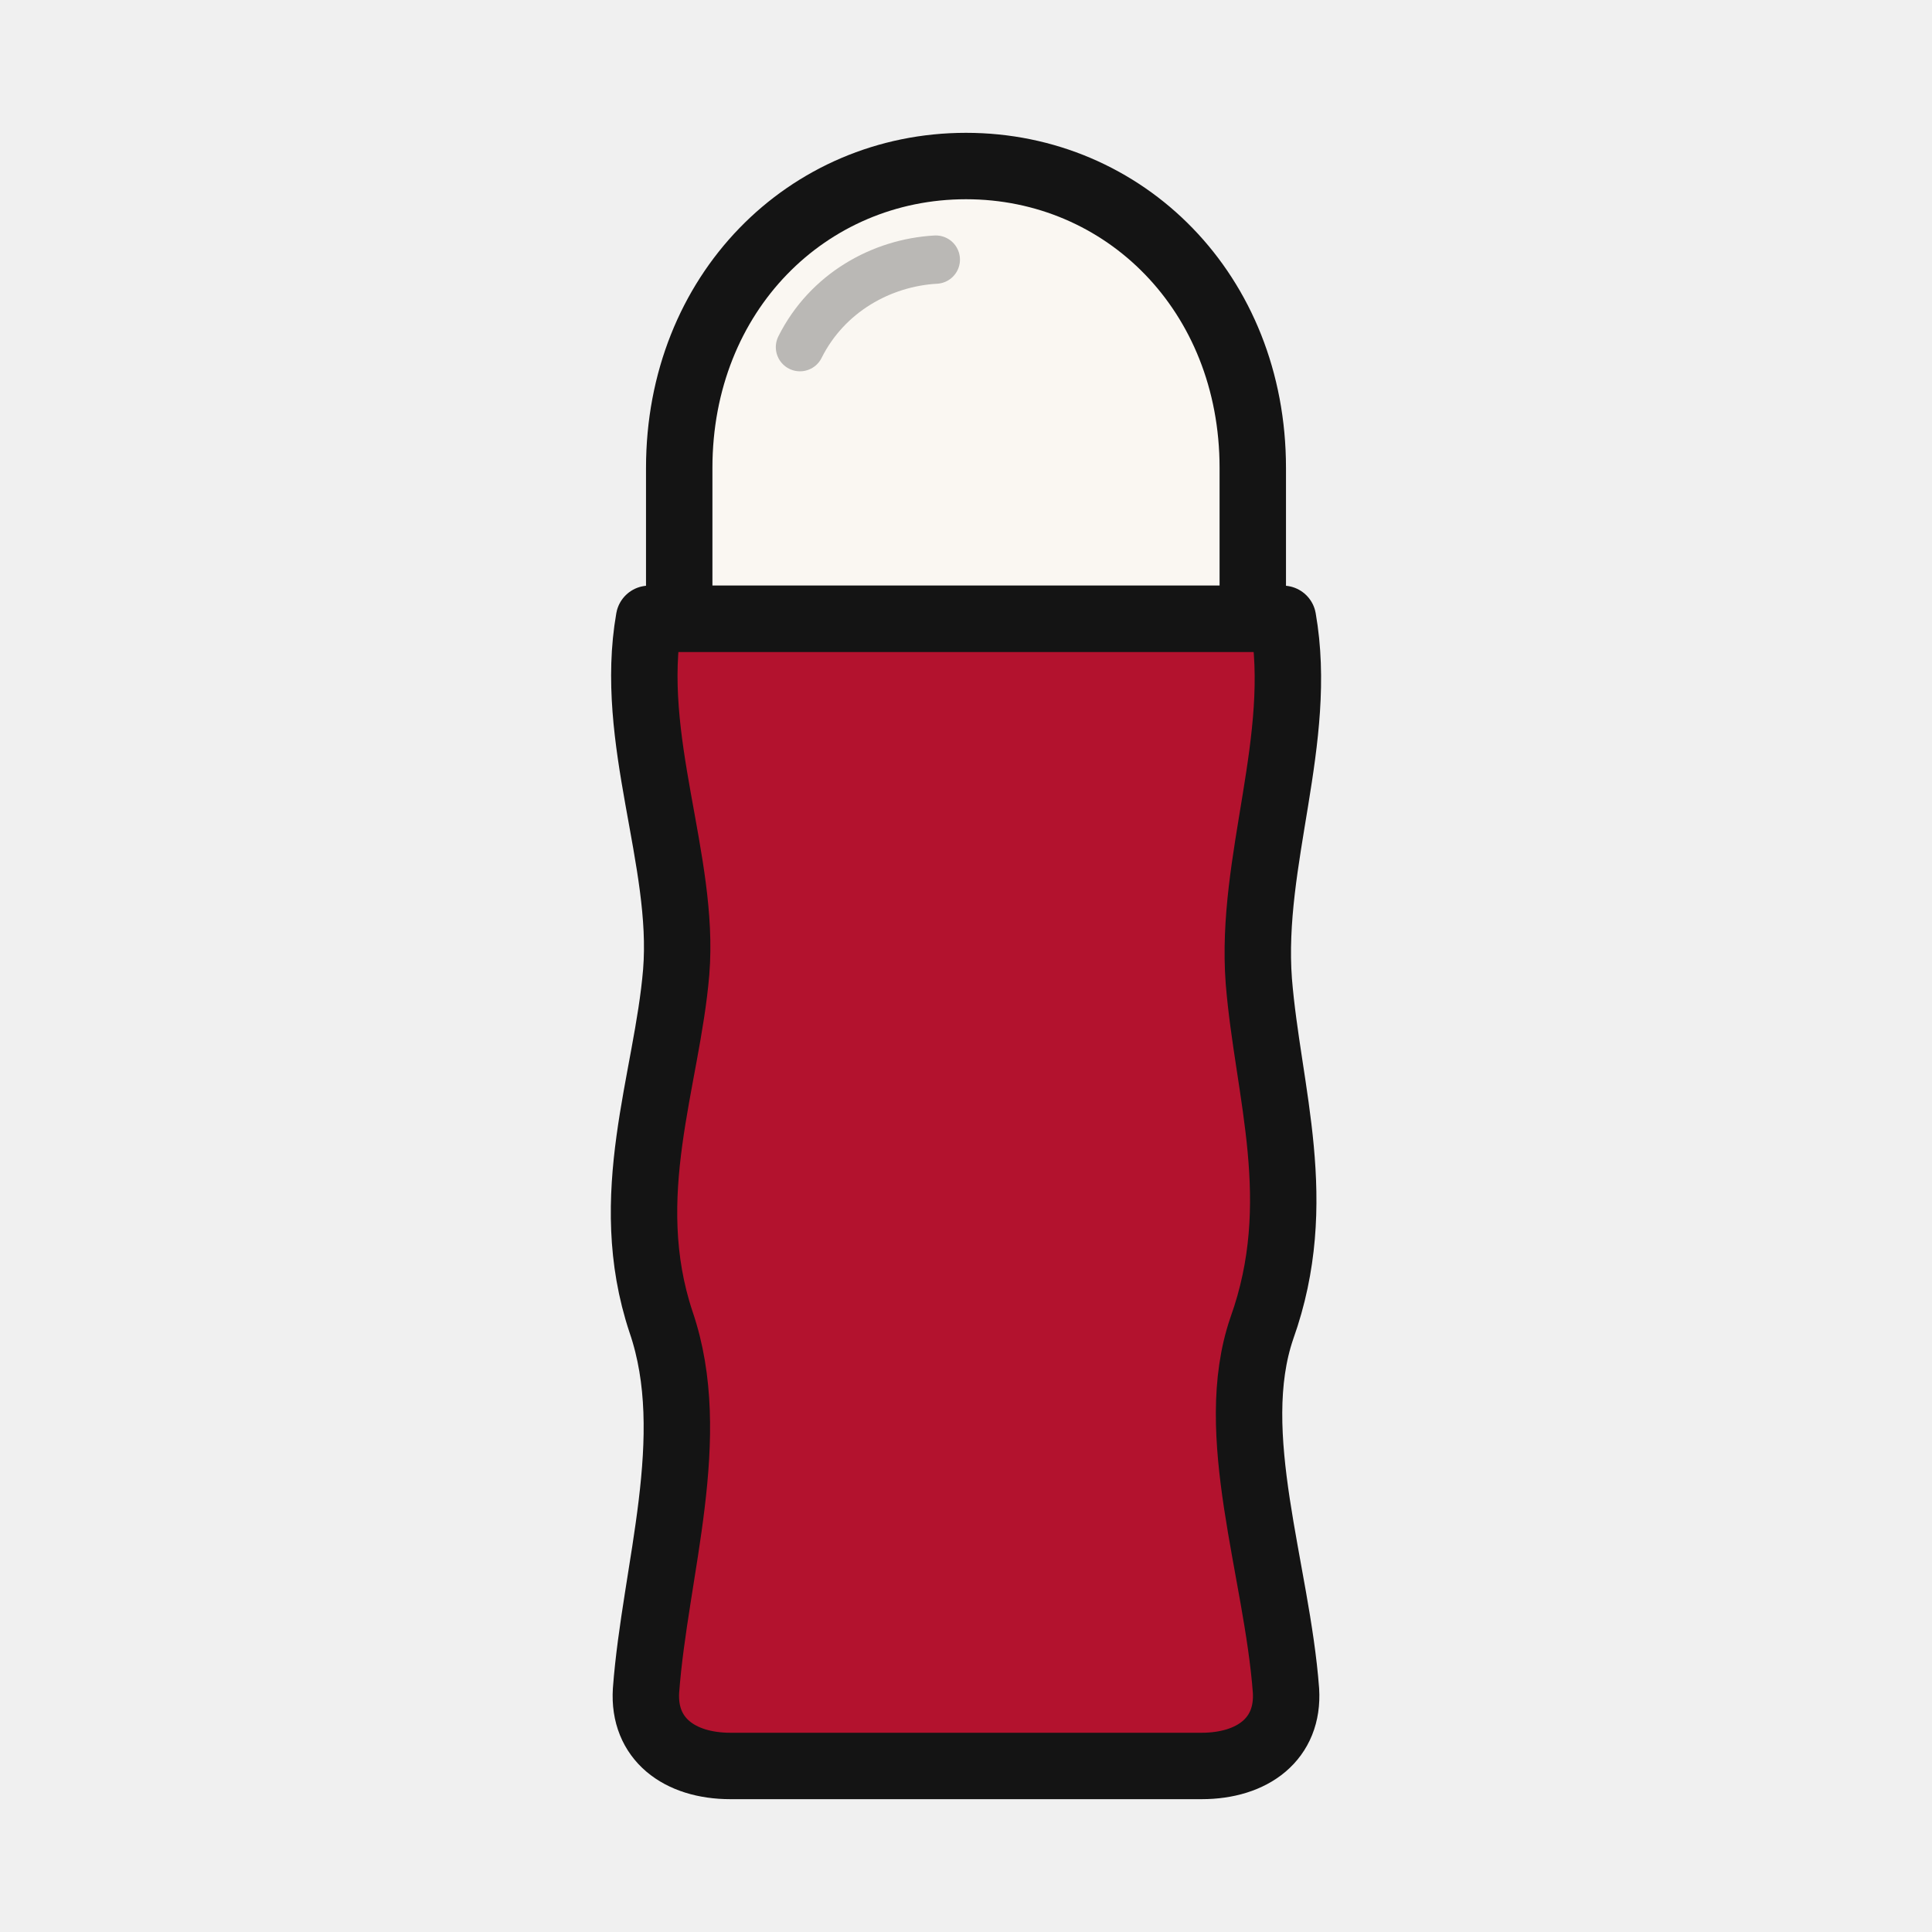
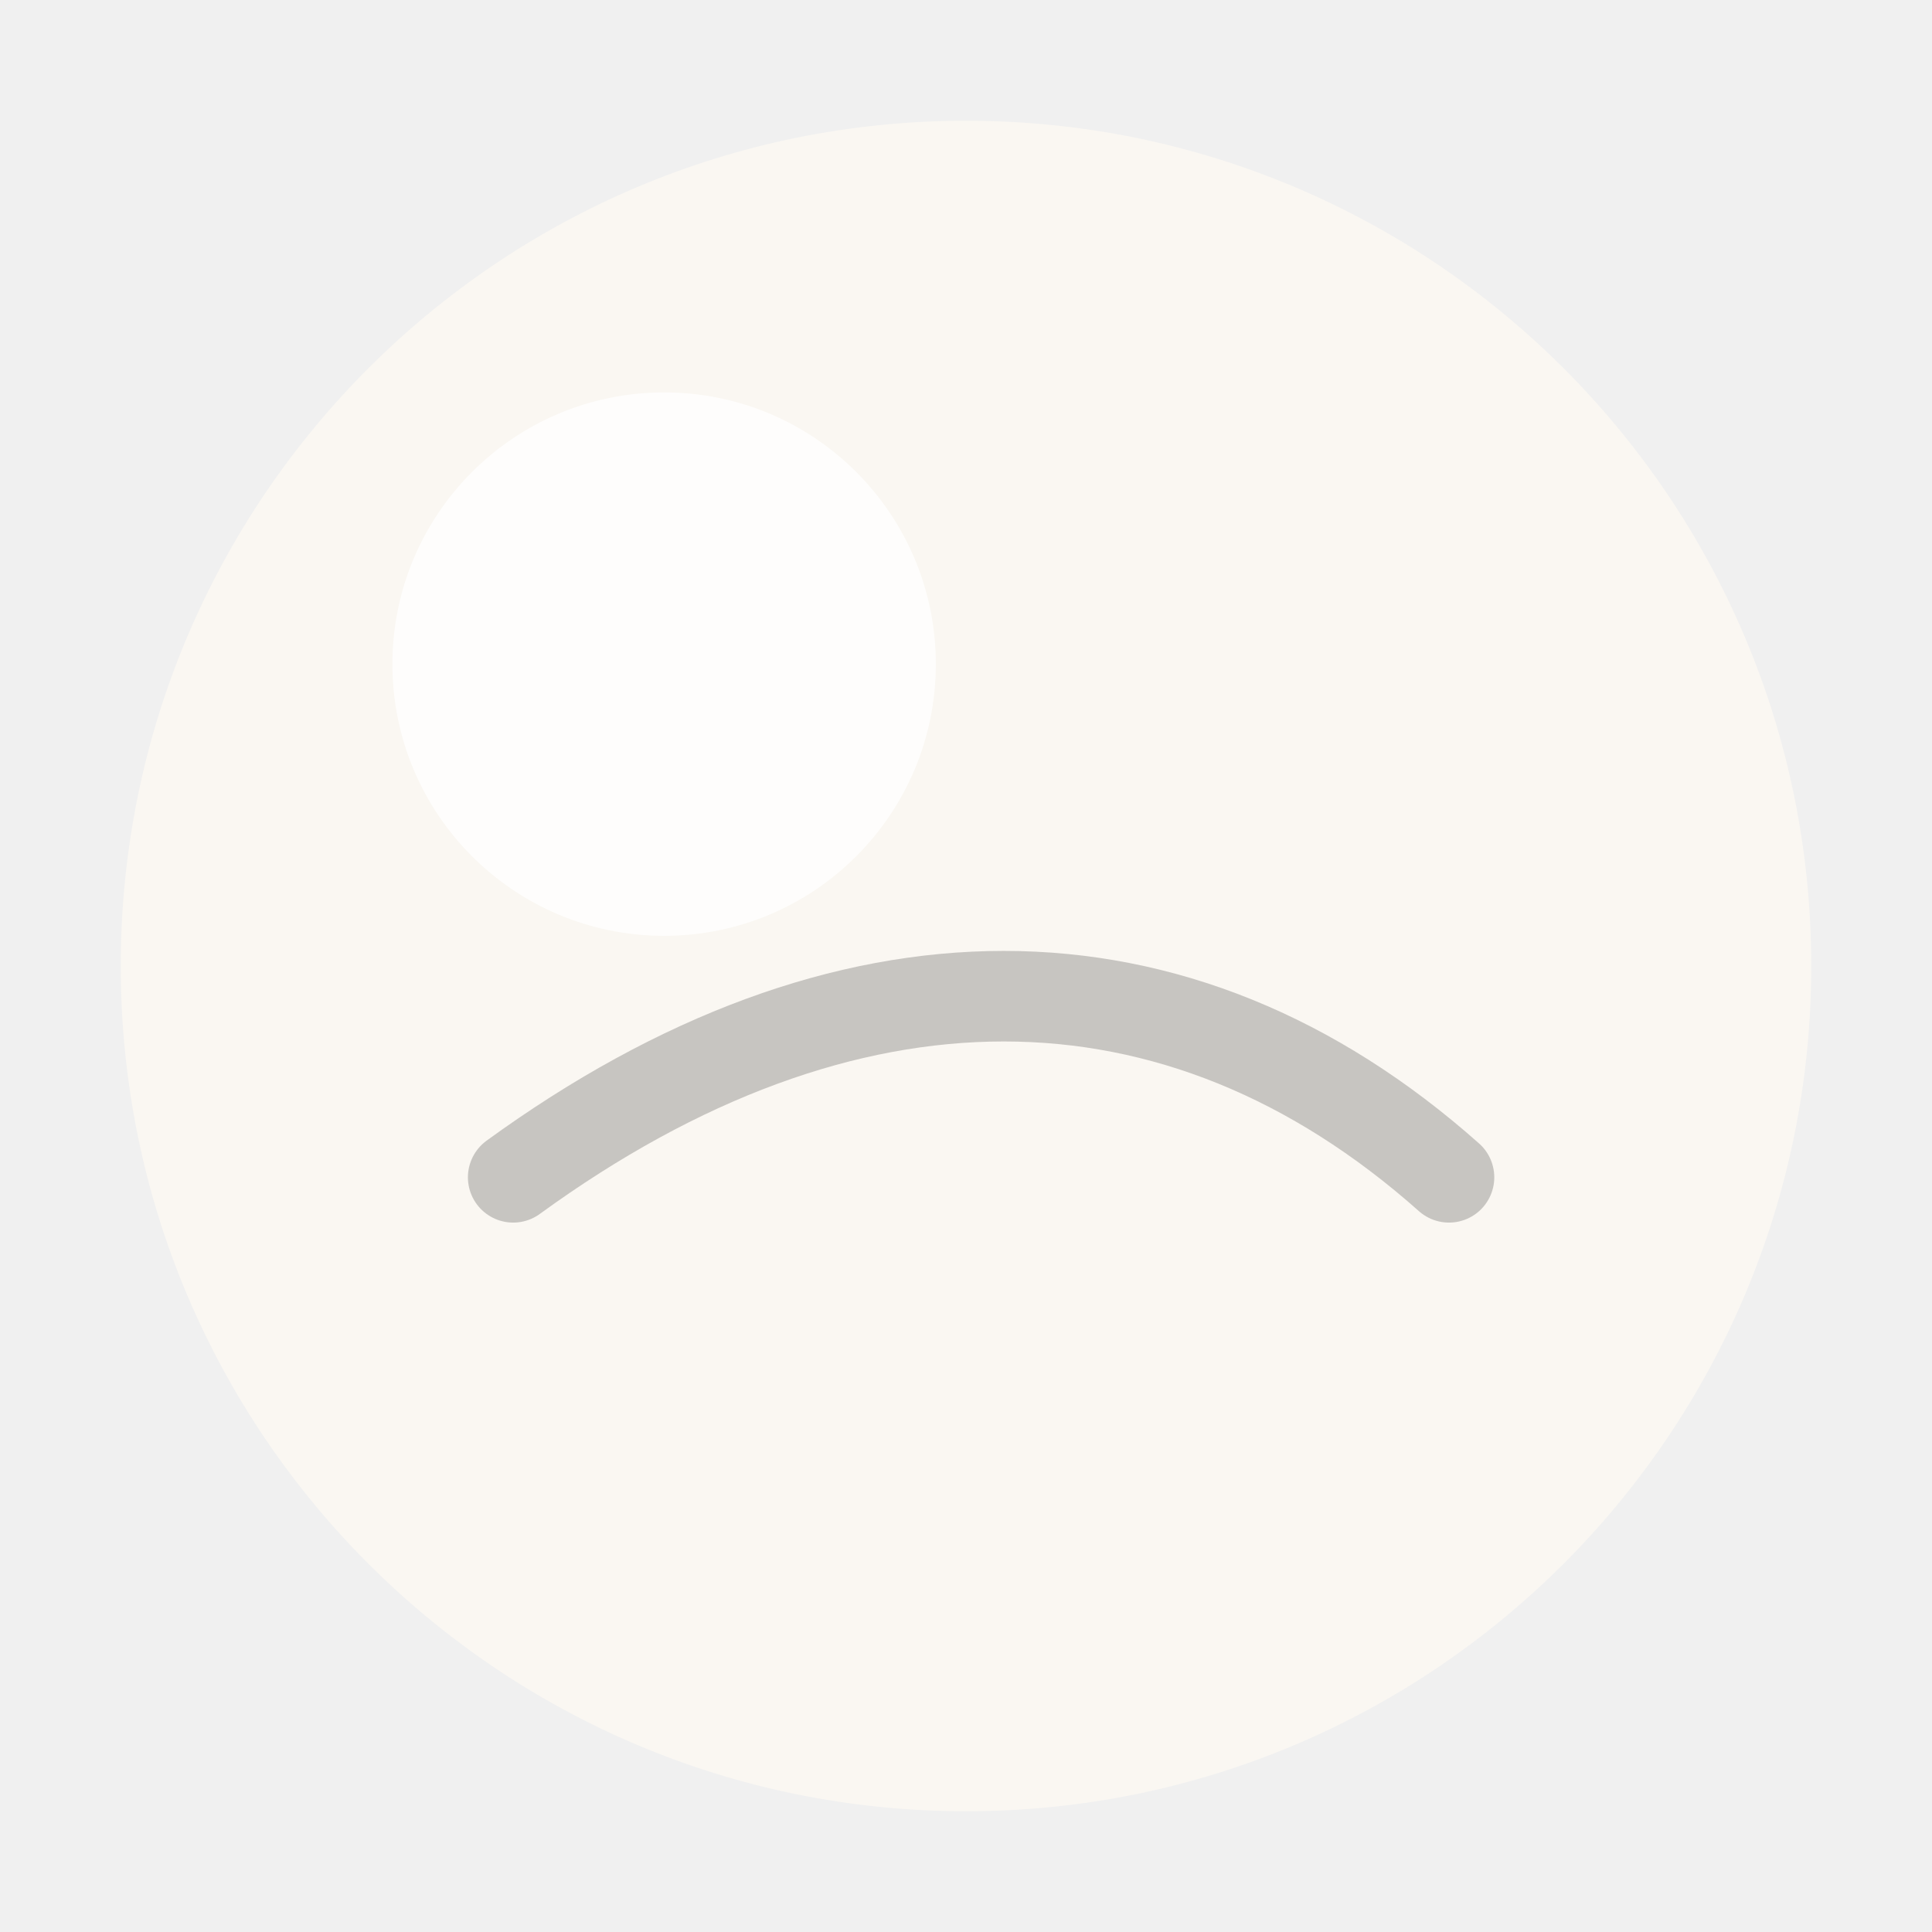
- <svg xmlns="http://www.w3.org/2000/svg" viewBox="0 0 64 64" fill="none">
-   <path d="M22.5 20.5V15.5C22.5 9.7 26.75 5.5 32 5.5C37.25 5.5 41.5 9.7 41.5 15.5V20.5H22.5Z" fill="#FAF7F2" stroke="#141414" stroke-width="2.2" stroke-linejoin="round" />
-   <path d="M21.5 20.5H42.5C43.2 24.5 41.4 28.5 41.7 32.5C42 36.2 43.3 39.8 41.8 44C40.6 47.5 42.3 52 42.6 56C42.7 57.6 41.5 58.5 39.8 58.5H24.2C22.5 58.5 21.3 57.6 21.4 56C21.7 52 23.2 47.6 21.9 43.8C20.5 39.6 22.1 35.8 22.4 32.2C22.7 28.5 20.8 24.5 21.5 20.5Z" fill="#B3122E" stroke="#141414" stroke-width="2.2" stroke-linejoin="round" />
-   <path d="M26.5 11.5C27.4 9.7 29.2 8.7 31 8.6" stroke="#141414" stroke-width="1.6" stroke-linecap="round" opacity=".28" />
+ <svg xmlns="http://www.w3.org/2000/svg" viewBox="0 0 64 64">
+   <circle cx="32" cy="32" r="28" fill="#FAF7F2" />
+   <circle cx="22" cy="22" r="9" fill="#fff" opacity=".8" />
+   <path d="M17 39c11-8 22-8 31 0" fill="none" stroke="#141414" stroke-width="3" stroke-linecap="round" opacity=".22" />
</svg>
